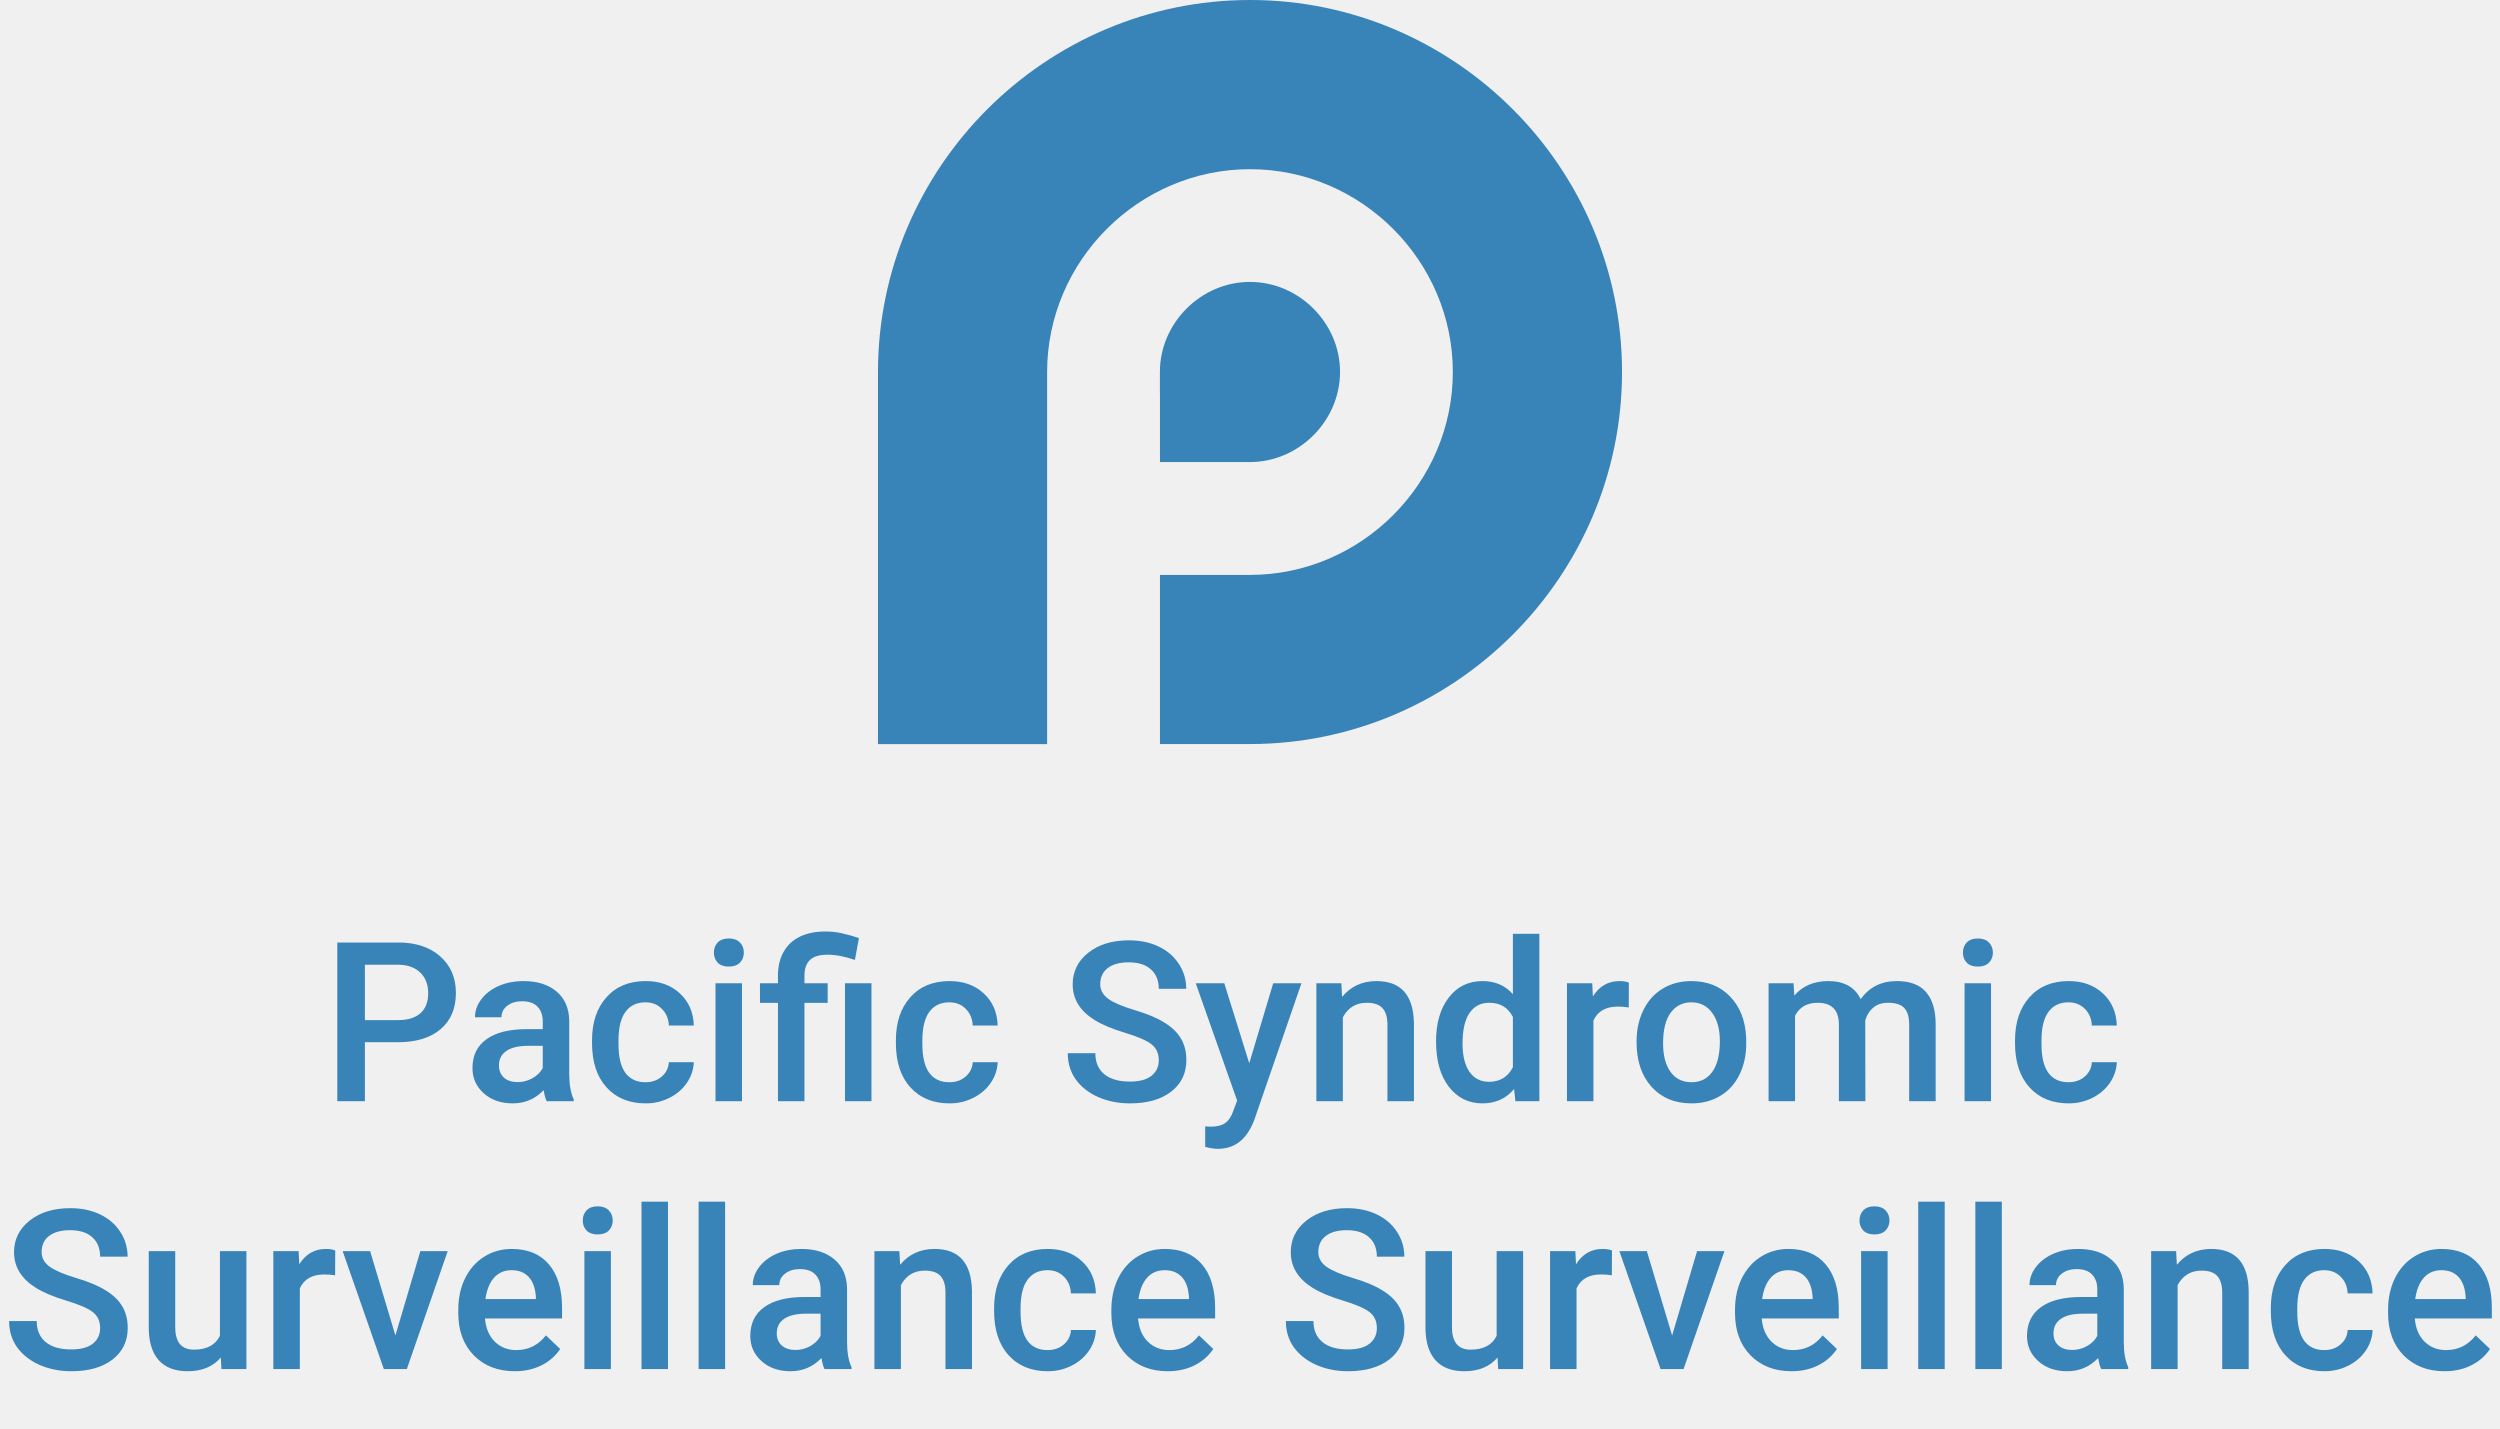
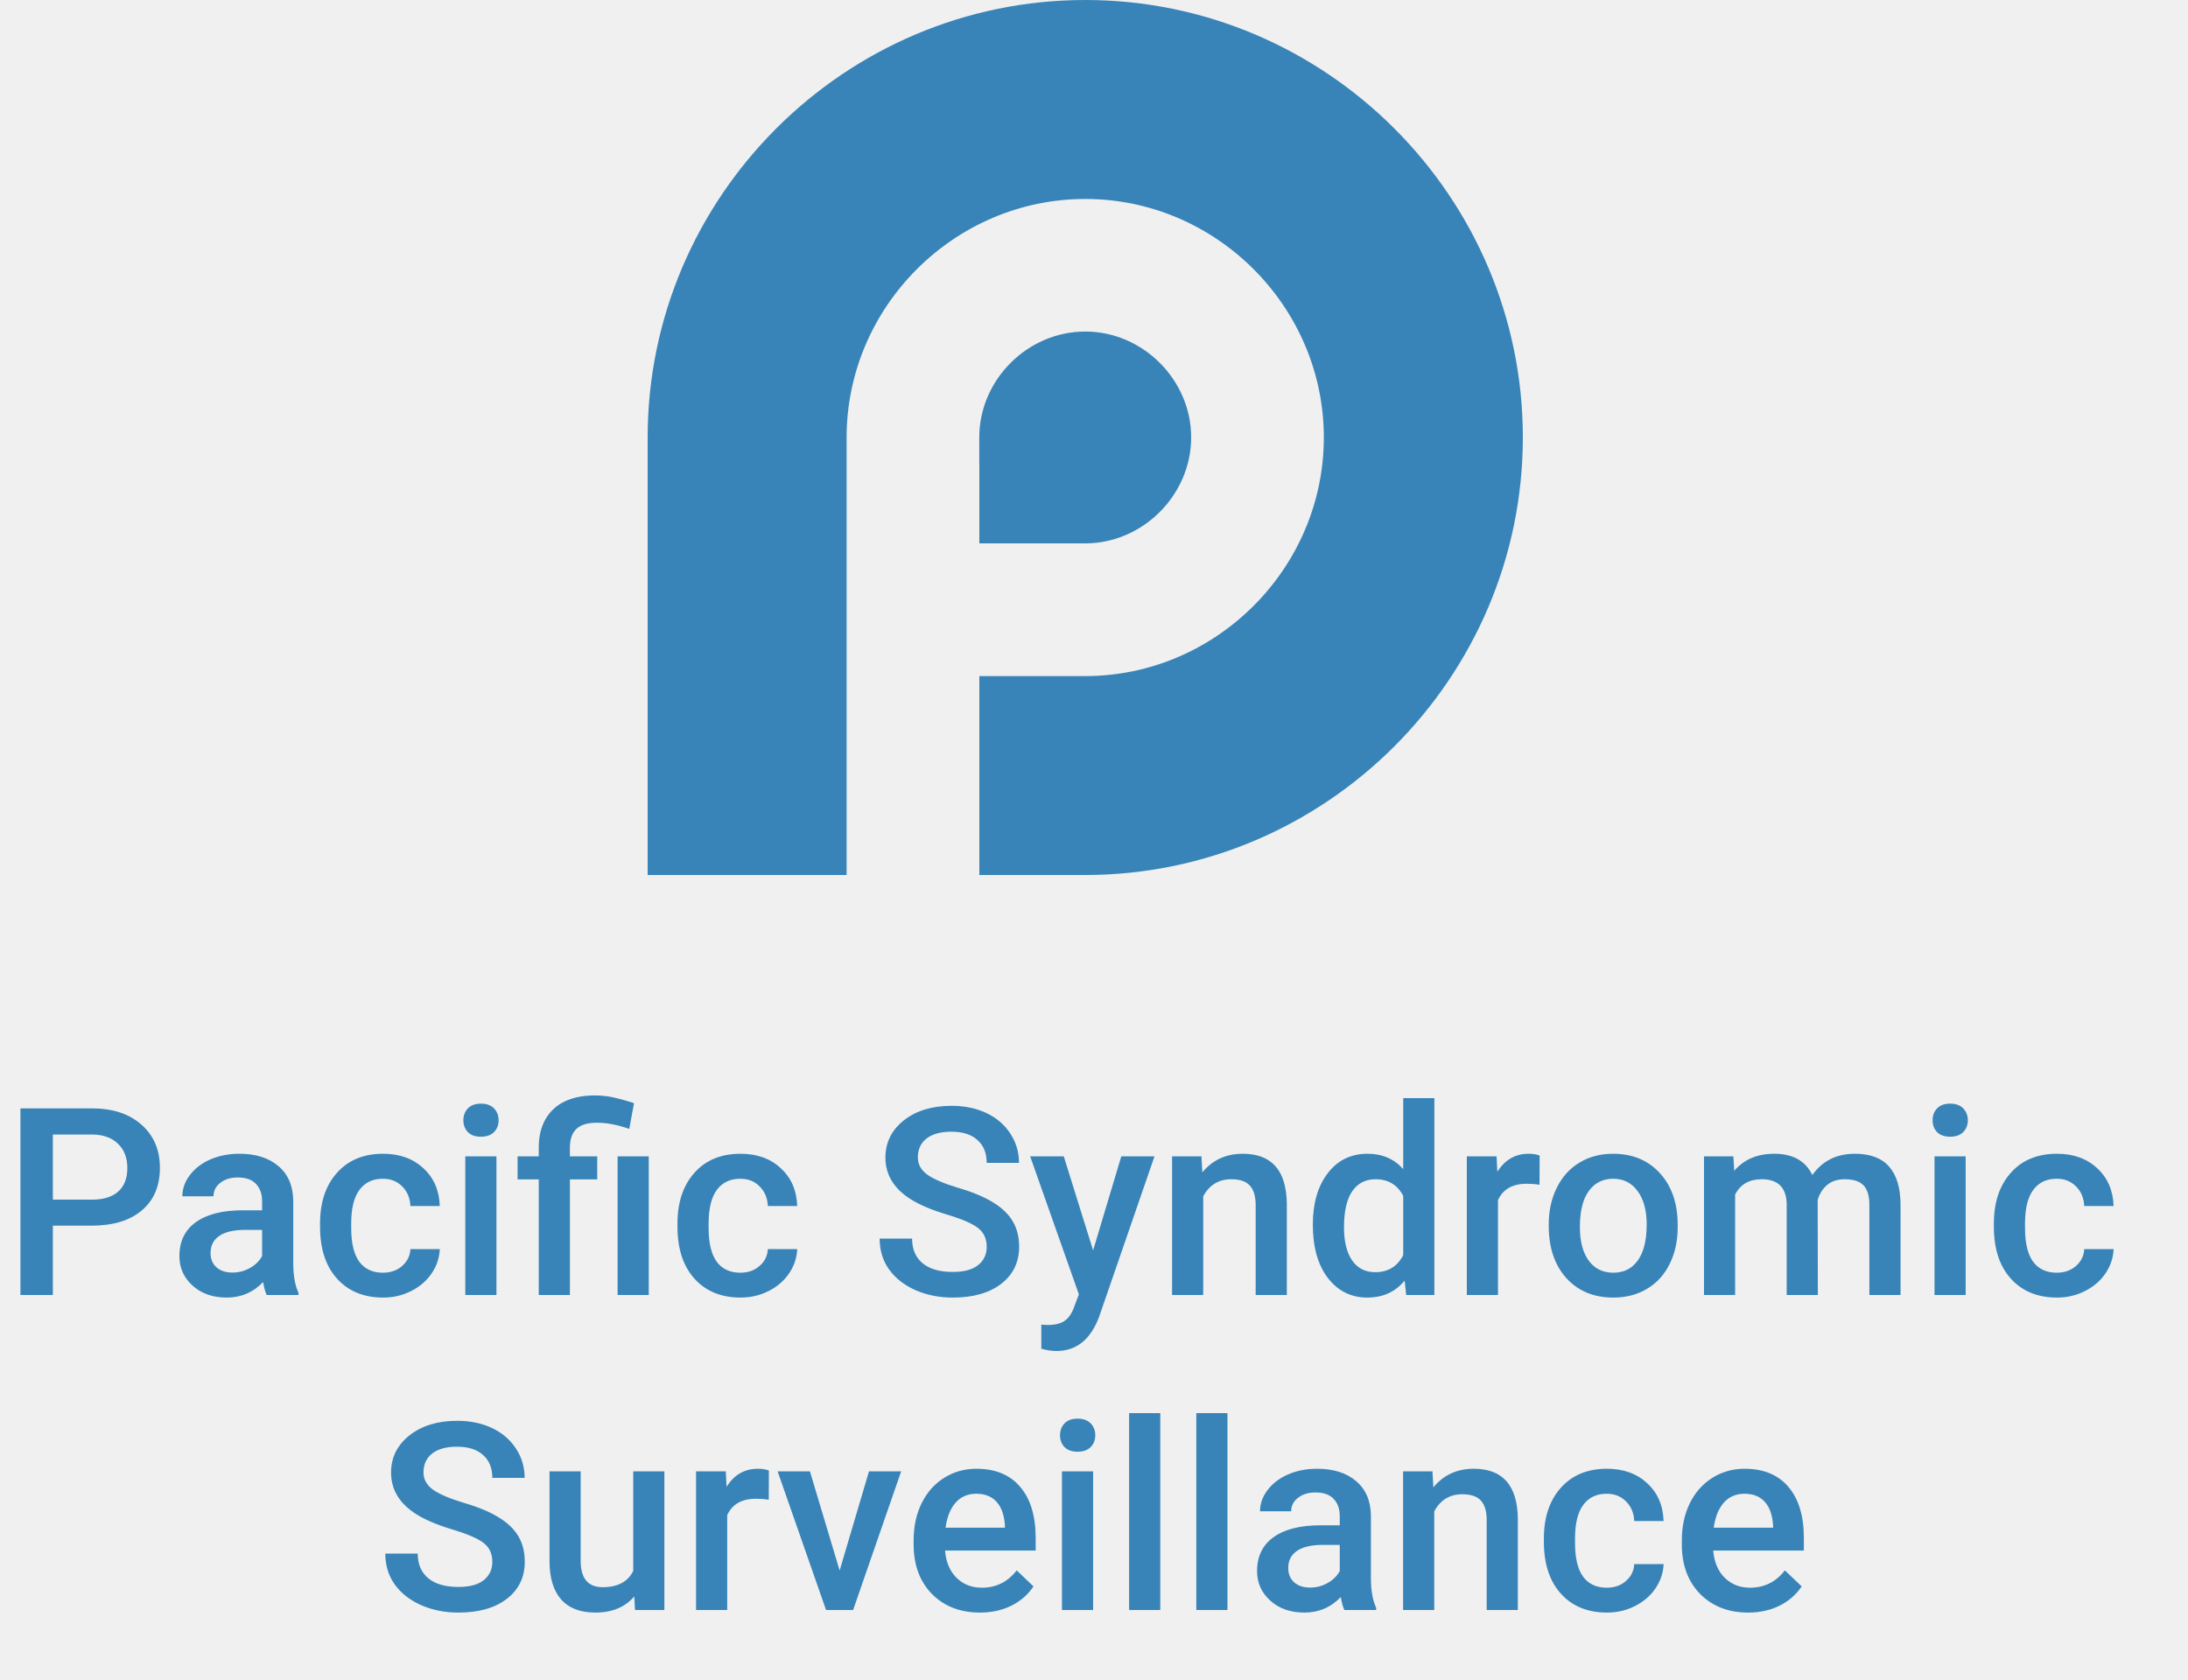
- <svg xmlns="http://www.w3.org/2000/svg" width="168" height="96" viewBox="0 0 168 96" fill="none">
-   <path d="M24.52 70.038V74H22.667V63.336H26.747C27.938 63.336 28.883 63.646 29.581 64.266C30.284 64.886 30.636 65.707 30.636 66.727C30.636 67.772 30.291 68.585 29.603 69.166C28.919 69.747 27.96 70.038 26.725 70.038H24.52ZM24.52 68.551H26.747C27.406 68.551 27.909 68.397 28.255 68.089C28.602 67.777 28.775 67.328 28.775 66.742C28.775 66.165 28.6 65.707 28.248 65.365C27.896 65.018 27.413 64.84 26.798 64.83H24.52V68.551ZM36.737 74C36.659 73.849 36.59 73.602 36.532 73.26C35.965 73.851 35.272 74.147 34.452 74.147C33.656 74.147 33.006 73.919 32.503 73.465C32.001 73.011 31.749 72.45 31.749 71.781C31.749 70.936 32.062 70.289 32.687 69.84C33.316 69.386 34.215 69.159 35.382 69.159H36.473V68.639C36.473 68.228 36.358 67.901 36.129 67.657C35.899 67.408 35.55 67.284 35.081 67.284C34.676 67.284 34.344 67.386 34.085 67.591C33.827 67.791 33.697 68.048 33.697 68.36H31.918C31.918 67.926 32.062 67.52 32.35 67.144C32.638 66.764 33.028 66.466 33.522 66.251C34.02 66.036 34.574 65.929 35.184 65.929C36.112 65.929 36.852 66.163 37.403 66.632C37.955 67.096 38.238 67.75 38.253 68.595V72.169C38.253 72.882 38.353 73.451 38.553 73.876V74H36.737ZM34.781 72.718C35.133 72.718 35.462 72.633 35.77 72.462C36.083 72.291 36.317 72.061 36.473 71.773V70.279H35.514C34.855 70.279 34.359 70.394 34.027 70.624C33.695 70.853 33.529 71.178 33.529 71.598C33.529 71.939 33.641 72.213 33.866 72.418C34.095 72.618 34.4 72.718 34.781 72.718ZM43.373 72.726C43.817 72.726 44.185 72.596 44.478 72.337C44.772 72.079 44.928 71.759 44.947 71.378H46.624C46.605 71.871 46.451 72.332 46.163 72.762C45.875 73.187 45.484 73.524 44.991 73.773C44.498 74.022 43.966 74.147 43.395 74.147C42.286 74.147 41.407 73.788 40.758 73.07C40.108 72.352 39.784 71.361 39.784 70.096V69.913C39.784 68.707 40.106 67.743 40.751 67.02C41.395 66.293 42.274 65.929 43.387 65.929C44.33 65.929 45.096 66.205 45.687 66.756C46.283 67.303 46.595 68.023 46.624 68.917H44.947C44.928 68.463 44.772 68.089 44.478 67.796C44.19 67.503 43.822 67.357 43.373 67.357C42.796 67.357 42.352 67.567 42.04 67.987C41.727 68.402 41.568 69.034 41.563 69.884V70.169C41.563 71.029 41.717 71.671 42.025 72.096C42.337 72.516 42.787 72.726 43.373 72.726ZM49.862 74H48.082V66.075H49.862V74ZM47.972 64.017C47.972 63.744 48.058 63.517 48.228 63.336C48.404 63.155 48.653 63.065 48.976 63.065C49.298 63.065 49.547 63.155 49.723 63.336C49.898 63.517 49.986 63.744 49.986 64.017C49.986 64.286 49.898 64.51 49.723 64.691C49.547 64.867 49.298 64.955 48.976 64.955C48.653 64.955 48.404 64.867 48.228 64.691C48.058 64.51 47.972 64.286 47.972 64.017ZM52.279 74V67.394H51.07V66.075H52.279V65.533C52.284 64.913 52.416 64.381 52.674 63.937C52.933 63.492 53.299 63.158 53.773 62.933C54.247 62.709 54.815 62.596 55.48 62.596C55.87 62.596 56.244 62.638 56.6 62.721C56.961 62.804 57.335 62.909 57.721 63.036L57.45 64.508C56.776 64.273 56.161 64.156 55.604 64.156C55.062 64.156 54.669 64.276 54.425 64.515C54.181 64.749 54.059 65.103 54.059 65.577V66.075H55.619V67.394H54.059V74H52.279ZM58.563 74H56.783V66.075H58.563V74ZM63.792 72.726C64.237 72.726 64.606 72.596 64.898 72.337C65.191 72.079 65.348 71.759 65.367 71.378H67.044C67.025 71.871 66.871 72.332 66.583 72.762C66.295 73.187 65.904 73.524 65.411 73.773C64.918 74.022 64.386 74.147 63.815 74.147C62.706 74.147 61.827 73.788 61.178 73.07C60.528 72.352 60.204 71.361 60.204 70.096V69.913C60.204 68.707 60.526 67.743 61.17 67.02C61.815 66.293 62.694 65.929 63.807 65.929C64.749 65.929 65.516 66.205 66.107 66.756C66.703 67.303 67.015 68.023 67.044 68.917H65.367C65.348 68.463 65.191 68.089 64.898 67.796C64.61 67.503 64.242 67.357 63.792 67.357C63.216 67.357 62.772 67.567 62.459 67.987C62.147 68.402 61.988 69.034 61.983 69.884V70.169C61.983 71.029 62.137 71.671 62.445 72.096C62.757 72.516 63.206 72.726 63.792 72.726ZM77.87 71.253C77.87 70.785 77.704 70.423 77.372 70.169C77.044 69.915 76.451 69.659 75.592 69.4C74.732 69.142 74.049 68.853 73.541 68.536C72.569 67.926 72.084 67.13 72.084 66.148C72.084 65.289 72.433 64.581 73.131 64.024C73.834 63.468 74.745 63.19 75.863 63.19C76.605 63.19 77.267 63.326 77.848 63.6C78.429 63.873 78.885 64.264 79.217 64.772C79.549 65.274 79.715 65.834 79.715 66.449H77.87C77.87 65.892 77.694 65.457 77.342 65.145C76.996 64.828 76.498 64.669 75.848 64.669C75.243 64.669 74.772 64.798 74.435 65.057C74.103 65.316 73.936 65.677 73.936 66.141C73.936 66.532 74.117 66.859 74.478 67.123C74.84 67.381 75.436 67.635 76.266 67.884C77.096 68.128 77.762 68.409 78.265 68.727C78.768 69.039 79.137 69.4 79.371 69.811C79.606 70.216 79.723 70.692 79.723 71.239C79.723 72.127 79.381 72.835 78.697 73.363C78.019 73.885 77.096 74.147 75.929 74.147C75.157 74.147 74.447 74.005 73.797 73.722C73.153 73.434 72.65 73.038 72.289 72.535C71.932 72.032 71.754 71.446 71.754 70.777H73.607C73.607 71.383 73.807 71.852 74.207 72.184C74.608 72.516 75.182 72.682 75.929 72.682C76.573 72.682 77.057 72.552 77.379 72.293C77.706 72.03 77.87 71.683 77.87 71.253ZM83.949 71.451L85.56 66.075H87.457L84.308 75.201C83.824 76.534 83.004 77.201 81.847 77.201C81.588 77.201 81.302 77.157 80.99 77.069V75.692L81.327 75.714C81.776 75.714 82.113 75.631 82.337 75.465C82.567 75.304 82.748 75.03 82.879 74.644L83.136 73.963L80.353 66.075H82.272L83.949 71.451ZM90.138 66.075L90.189 66.991C90.775 66.283 91.544 65.929 92.496 65.929C94.147 65.929 94.986 66.874 95.016 68.763V74H93.236V68.866C93.236 68.363 93.126 67.992 92.906 67.752C92.691 67.508 92.337 67.386 91.844 67.386C91.126 67.386 90.592 67.711 90.24 68.36V74H88.46V66.075H90.138ZM96.502 69.979C96.502 68.758 96.786 67.779 97.352 67.042C97.918 66.3 98.678 65.929 99.63 65.929C100.47 65.929 101.148 66.222 101.666 66.808V62.75H103.446V74H101.834L101.747 73.18C101.214 73.824 100.504 74.147 99.615 74.147C98.688 74.147 97.936 73.773 97.359 73.026C96.788 72.279 96.502 71.263 96.502 69.979ZM98.282 70.133C98.282 70.939 98.436 71.568 98.744 72.022C99.056 72.472 99.498 72.696 100.069 72.696C100.797 72.696 101.329 72.372 101.666 71.722V68.338C101.339 67.704 100.812 67.386 100.084 67.386C99.508 67.386 99.064 67.616 98.751 68.075C98.439 68.529 98.282 69.215 98.282 70.133ZM109.452 67.701C109.217 67.662 108.976 67.643 108.727 67.643C107.911 67.643 107.362 67.955 107.079 68.58V74H105.299V66.075H106.998L107.042 66.961C107.472 66.273 108.067 65.929 108.829 65.929C109.083 65.929 109.293 65.963 109.459 66.031L109.452 67.701ZM109.979 69.964C109.979 69.188 110.133 68.49 110.44 67.87C110.748 67.245 111.18 66.766 111.737 66.434C112.293 66.097 112.933 65.929 113.656 65.929C114.725 65.929 115.592 66.273 116.256 66.961C116.925 67.65 117.286 68.563 117.34 69.701L117.347 70.118C117.347 70.899 117.196 71.598 116.893 72.213C116.595 72.828 116.166 73.304 115.604 73.641C115.047 73.978 114.403 74.147 113.67 74.147C112.552 74.147 111.656 73.775 110.982 73.033C110.313 72.286 109.979 71.293 109.979 70.052V69.964ZM111.759 70.118C111.759 70.934 111.927 71.573 112.264 72.037C112.601 72.496 113.07 72.726 113.67 72.726C114.271 72.726 114.737 72.491 115.069 72.022C115.406 71.554 115.575 70.868 115.575 69.964C115.575 69.164 115.401 68.529 115.055 68.06C114.713 67.591 114.247 67.357 113.656 67.357C113.075 67.357 112.613 67.589 112.271 68.053C111.93 68.512 111.759 69.2 111.759 70.118ZM120.526 66.075L120.577 66.903C121.134 66.253 121.896 65.929 122.862 65.929C123.922 65.929 124.647 66.334 125.038 67.144C125.614 66.334 126.424 65.929 127.469 65.929C128.343 65.929 128.993 66.17 129.417 66.654C129.847 67.137 130.067 67.85 130.077 68.793V74H128.297V68.844C128.297 68.341 128.187 67.972 127.967 67.738C127.748 67.503 127.384 67.386 126.876 67.386C126.471 67.386 126.139 67.496 125.88 67.716C125.626 67.931 125.448 68.214 125.345 68.565L125.353 74H123.573V68.785C123.548 67.853 123.072 67.386 122.145 67.386C121.432 67.386 120.926 67.677 120.628 68.258V74H118.849V66.075H120.526ZM133.797 74H132.018V66.075H133.797V74ZM131.908 64.017C131.908 63.744 131.993 63.517 132.164 63.336C132.34 63.155 132.589 63.065 132.911 63.065C133.233 63.065 133.482 63.155 133.658 63.336C133.834 63.517 133.922 63.744 133.922 64.017C133.922 64.286 133.834 64.51 133.658 64.691C133.482 64.867 133.233 64.955 132.911 64.955C132.589 64.955 132.34 64.867 132.164 64.691C131.993 64.51 131.908 64.286 131.908 64.017ZM138.998 72.726C139.442 72.726 139.811 72.596 140.104 72.337C140.396 72.079 140.553 71.759 140.572 71.378H142.25C142.23 71.871 142.076 72.332 141.788 72.762C141.5 73.187 141.109 73.524 140.616 73.773C140.123 74.022 139.591 74.147 139.02 74.147C137.911 74.147 137.032 73.788 136.383 73.07C135.733 72.352 135.409 71.361 135.409 70.096V69.913C135.409 68.707 135.731 67.743 136.375 67.02C137.02 66.293 137.899 65.929 139.012 65.929C139.955 65.929 140.721 66.205 141.312 66.756C141.908 67.303 142.22 68.023 142.25 68.917H140.572C140.553 68.463 140.396 68.089 140.104 67.796C139.815 67.503 139.447 67.357 138.998 67.357C138.421 67.357 137.977 67.567 137.665 67.987C137.352 68.402 137.193 69.034 137.188 69.884V70.169C137.188 71.029 137.342 71.671 137.65 72.096C137.962 72.516 138.412 72.726 138.998 72.726ZM6.729 89.253C6.729 88.785 6.563 88.423 6.231 88.169C5.904 87.915 5.311 87.659 4.452 87.4C3.592 87.142 2.909 86.853 2.401 86.536C1.429 85.926 0.943 85.13 0.943 84.148C0.943 83.289 1.292 82.581 1.991 82.024C2.694 81.468 3.604 81.189 4.723 81.189C5.465 81.189 6.126 81.326 6.708 81.6C7.289 81.873 7.745 82.264 8.077 82.772C8.409 83.274 8.575 83.834 8.575 84.449H6.729C6.729 83.892 6.554 83.457 6.202 83.145C5.855 82.828 5.357 82.669 4.708 82.669C4.103 82.669 3.631 82.798 3.294 83.057C2.962 83.316 2.796 83.677 2.796 84.141C2.796 84.532 2.977 84.859 3.338 85.123C3.7 85.381 4.295 85.635 5.125 85.884C5.956 86.128 6.622 86.409 7.125 86.727C7.628 87.039 7.997 87.4 8.231 87.811C8.465 88.216 8.583 88.692 8.583 89.239C8.583 90.127 8.241 90.835 7.557 91.363C6.878 91.885 5.956 92.147 4.789 92.147C4.017 92.147 3.307 92.005 2.657 91.722C2.013 91.434 1.51 91.038 1.148 90.535C0.792 90.032 0.614 89.446 0.614 88.777H2.467C2.467 89.383 2.667 89.852 3.067 90.184C3.468 90.516 4.042 90.682 4.789 90.682C5.433 90.682 5.917 90.552 6.239 90.293C6.566 90.03 6.729 89.683 6.729 89.253ZM14.837 91.224C14.315 91.839 13.573 92.147 12.611 92.147C11.752 92.147 11.1 91.895 10.655 91.392C10.216 90.889 9.996 90.162 9.996 89.21V84.075H11.776V89.188C11.776 90.193 12.193 90.696 13.028 90.696C13.893 90.696 14.476 90.386 14.779 89.766V84.075H16.559V92H14.881L14.837 91.224ZM22.52 85.701C22.286 85.662 22.044 85.643 21.795 85.643C20.98 85.643 20.431 85.955 20.148 86.58V92H18.368V84.075H20.067L20.111 84.961C20.541 84.273 21.136 83.929 21.898 83.929C22.152 83.929 22.362 83.963 22.528 84.031L22.52 85.701ZM26.571 89.744L28.248 84.075H30.086L27.34 92H25.794L23.026 84.075H24.872L26.571 89.744ZM34.591 92.147C33.463 92.147 32.547 91.793 31.844 91.085C31.146 90.372 30.797 89.424 30.797 88.243V88.023C30.797 87.232 30.948 86.526 31.251 85.906C31.559 85.281 31.988 84.795 32.54 84.449C33.092 84.102 33.707 83.929 34.386 83.929C35.465 83.929 36.297 84.273 36.883 84.961C37.474 85.65 37.77 86.624 37.77 87.884V88.602H32.591C32.645 89.256 32.862 89.773 33.243 90.154C33.629 90.535 34.112 90.726 34.693 90.726C35.509 90.726 36.173 90.396 36.685 89.737L37.645 90.652C37.328 91.126 36.903 91.495 36.371 91.758C35.843 92.017 35.25 92.147 34.591 92.147ZM34.378 85.357C33.89 85.357 33.495 85.528 33.192 85.87C32.894 86.211 32.704 86.688 32.621 87.298H36.012V87.166C35.973 86.57 35.814 86.121 35.536 85.818C35.257 85.511 34.872 85.357 34.378 85.357ZM41.051 92H39.271V84.075H41.051V92ZM39.161 82.017C39.161 81.744 39.247 81.517 39.417 81.336C39.593 81.155 39.842 81.065 40.165 81.065C40.487 81.065 40.736 81.155 40.912 81.336C41.087 81.517 41.175 81.744 41.175 82.017C41.175 82.286 41.087 82.51 40.912 82.691C40.736 82.867 40.487 82.955 40.165 82.955C39.842 82.955 39.593 82.867 39.417 82.691C39.247 82.51 39.161 82.286 39.161 82.017ZM44.889 92H43.109V80.75H44.889V92ZM48.727 92H46.947V80.75H48.727V92ZM55.406 92C55.328 91.849 55.26 91.602 55.201 91.26C54.635 91.851 53.941 92.147 53.121 92.147C52.325 92.147 51.676 91.919 51.173 91.465C50.67 91.011 50.419 90.45 50.419 89.781C50.419 88.936 50.731 88.289 51.356 87.84C51.986 87.386 52.884 87.159 54.051 87.159H55.143V86.639C55.143 86.228 55.028 85.901 54.798 85.657C54.569 85.408 54.22 85.284 53.751 85.284C53.346 85.284 53.014 85.386 52.755 85.591C52.496 85.791 52.367 86.048 52.367 86.36H50.587C50.587 85.926 50.731 85.52 51.019 85.144C51.307 84.764 51.698 84.466 52.191 84.251C52.689 84.036 53.243 83.929 53.853 83.929C54.781 83.929 55.521 84.163 56.073 84.632C56.624 85.096 56.908 85.75 56.922 86.595V90.169C56.922 90.882 57.023 91.451 57.223 91.876V92H55.406ZM53.451 90.718C53.802 90.718 54.132 90.633 54.44 90.462C54.752 90.291 54.986 90.061 55.143 89.773V88.279H54.183C53.524 88.279 53.028 88.394 52.696 88.624C52.364 88.853 52.198 89.178 52.198 89.598C52.198 89.939 52.31 90.213 52.535 90.418C52.765 90.618 53.07 90.718 53.451 90.718ZM60.438 84.075L60.489 84.991C61.075 84.283 61.844 83.929 62.796 83.929C64.447 83.929 65.287 84.874 65.316 86.763V92H63.536V86.866C63.536 86.363 63.426 85.992 63.206 85.752C62.992 85.508 62.638 85.386 62.145 85.386C61.427 85.386 60.892 85.711 60.541 86.36V92H58.761V84.075H60.438ZM70.392 90.726C70.836 90.726 71.205 90.596 71.498 90.337C71.79 90.079 71.947 89.759 71.966 89.378H73.644C73.624 89.871 73.47 90.332 73.182 90.762C72.894 91.187 72.503 91.524 72.01 91.773C71.517 92.022 70.985 92.147 70.414 92.147C69.305 92.147 68.426 91.788 67.777 91.07C67.127 90.352 66.803 89.361 66.803 88.096V87.913C66.803 86.707 67.125 85.743 67.769 85.02C68.414 84.293 69.293 83.929 70.406 83.929C71.349 83.929 72.115 84.205 72.706 84.756C73.302 85.303 73.614 86.023 73.644 86.917H71.966C71.947 86.463 71.79 86.089 71.498 85.796C71.21 85.503 70.841 85.357 70.392 85.357C69.815 85.357 69.371 85.567 69.059 85.987C68.746 86.402 68.587 87.034 68.582 87.884V88.169C68.582 89.029 68.736 89.671 69.044 90.096C69.356 90.516 69.806 90.726 70.392 90.726ZM78.478 92.147C77.35 92.147 76.434 91.793 75.731 91.085C75.033 90.372 74.684 89.424 74.684 88.243V88.023C74.684 87.232 74.835 86.526 75.138 85.906C75.445 85.281 75.875 84.795 76.427 84.449C76.978 84.102 77.594 83.929 78.272 83.929C79.352 83.929 80.184 84.273 80.77 84.961C81.361 85.65 81.656 86.624 81.656 87.884V88.602H76.478C76.532 89.256 76.749 89.773 77.13 90.154C77.516 90.535 77.999 90.726 78.58 90.726C79.395 90.726 80.06 90.396 80.572 89.737L81.532 90.652C81.214 91.126 80.79 91.495 80.257 91.758C79.73 92.017 79.137 92.147 78.478 92.147ZM78.265 85.357C77.777 85.357 77.381 85.528 77.079 85.87C76.781 86.211 76.59 86.688 76.507 87.298H79.898V87.166C79.859 86.57 79.701 86.121 79.422 85.818C79.144 85.511 78.758 85.357 78.265 85.357ZM92.525 89.253C92.525 88.785 92.359 88.423 92.027 88.169C91.7 87.915 91.107 87.659 90.248 87.4C89.388 87.142 88.705 86.853 88.197 86.536C87.225 85.926 86.739 85.13 86.739 84.148C86.739 83.289 87.088 82.581 87.787 82.024C88.49 81.468 89.4 81.189 90.519 81.189C91.261 81.189 91.922 81.326 92.503 81.6C93.085 81.873 93.541 82.264 93.873 82.772C94.205 83.274 94.371 83.834 94.371 84.449H92.525C92.525 83.892 92.35 83.457 91.998 83.145C91.651 82.828 91.153 82.669 90.504 82.669C89.898 82.669 89.427 82.798 89.09 83.057C88.758 83.316 88.592 83.677 88.592 84.141C88.592 84.532 88.773 84.859 89.134 85.123C89.496 85.381 90.091 85.635 90.921 85.884C91.751 86.128 92.418 86.409 92.921 86.727C93.424 87.039 93.793 87.4 94.027 87.811C94.261 88.216 94.378 88.692 94.378 89.239C94.378 90.127 94.037 90.835 93.353 91.363C92.674 91.885 91.751 92.147 90.585 92.147C89.813 92.147 89.103 92.005 88.453 91.722C87.809 91.434 87.306 91.038 86.944 90.535C86.588 90.032 86.41 89.446 86.41 88.777H88.263C88.263 89.383 88.463 89.852 88.863 90.184C89.264 90.516 89.837 90.682 90.585 90.682C91.229 90.682 91.712 90.552 92.035 90.293C92.362 90.03 92.525 89.683 92.525 89.253ZM100.633 91.224C100.111 91.839 99.369 92.147 98.407 92.147C97.547 92.147 96.895 91.895 96.451 91.392C96.012 90.889 95.792 90.162 95.792 89.21V84.075H97.572V89.188C97.572 90.193 97.989 90.696 98.824 90.696C99.689 90.696 100.272 90.386 100.575 89.766V84.075H102.354V92H100.677L100.633 91.224ZM108.316 85.701C108.082 85.662 107.84 85.643 107.591 85.643C106.776 85.643 106.227 85.955 105.943 86.58V92H104.164V84.075H105.863L105.907 84.961C106.336 84.273 106.932 83.929 107.694 83.929C107.948 83.929 108.158 83.963 108.324 84.031L108.316 85.701ZM112.367 89.744L114.044 84.075H115.882L113.136 92H111.59L108.822 84.075H110.667L112.367 89.744ZM120.387 92.147C119.259 92.147 118.343 91.793 117.64 91.085C116.942 90.372 116.593 89.424 116.593 88.243V88.023C116.593 87.232 116.744 86.526 117.047 85.906C117.354 85.281 117.784 84.795 118.336 84.449C118.888 84.102 119.503 83.929 120.182 83.929C121.261 83.929 122.093 84.273 122.679 84.961C123.27 85.65 123.565 86.624 123.565 87.884V88.602H118.387C118.441 89.256 118.658 89.773 119.039 90.154C119.425 90.535 119.908 90.726 120.489 90.726C121.305 90.726 121.969 90.396 122.481 89.737L123.441 90.652C123.124 91.126 122.699 91.495 122.167 91.758C121.639 92.017 121.046 92.147 120.387 92.147ZM120.174 85.357C119.686 85.357 119.291 85.528 118.988 85.87C118.69 86.211 118.5 86.688 118.417 87.298H121.808V87.166C121.769 86.57 121.61 86.121 121.332 85.818C121.053 85.511 120.667 85.357 120.174 85.357ZM126.847 92H125.067V84.075H126.847V92ZM124.957 82.017C124.957 81.744 125.042 81.517 125.213 81.336C125.389 81.155 125.638 81.065 125.96 81.065C126.283 81.065 126.532 81.155 126.708 81.336C126.883 81.517 126.971 81.744 126.971 82.017C126.971 82.286 126.883 82.51 126.708 82.691C126.532 82.867 126.283 82.955 125.96 82.955C125.638 82.955 125.389 82.867 125.213 82.691C125.042 82.51 124.957 82.286 124.957 82.017ZM130.685 92H128.905V80.75H130.685V92ZM134.522 92H132.743V80.75H134.522V92ZM141.202 92C141.124 91.849 141.056 91.602 140.997 91.26C140.431 91.851 139.737 92.147 138.917 92.147C138.121 92.147 137.472 91.919 136.969 91.465C136.466 91.011 136.214 90.45 136.214 89.781C136.214 88.936 136.527 88.289 137.152 87.84C137.782 87.386 138.68 87.159 139.847 87.159H140.938V86.639C140.938 86.228 140.824 85.901 140.594 85.657C140.365 85.408 140.016 85.284 139.547 85.284C139.142 85.284 138.81 85.386 138.551 85.591C138.292 85.791 138.163 86.048 138.163 86.36H136.383C136.383 85.926 136.527 85.52 136.815 85.144C137.103 84.764 137.494 84.466 137.987 84.251C138.485 84.036 139.039 83.929 139.649 83.929C140.577 83.929 141.317 84.163 141.869 84.632C142.42 85.096 142.704 85.75 142.718 86.595V90.169C142.718 90.882 142.818 91.451 143.019 91.876V92H141.202ZM139.247 90.718C139.598 90.718 139.928 90.633 140.235 90.462C140.548 90.291 140.782 90.061 140.938 89.773V88.279H139.979C139.32 88.279 138.824 88.394 138.492 88.624C138.16 88.853 137.994 89.178 137.994 89.598C137.994 89.939 138.106 90.213 138.331 90.418C138.561 90.618 138.866 90.718 139.247 90.718ZM146.234 84.075L146.285 84.991C146.871 84.283 147.64 83.929 148.592 83.929C150.243 83.929 151.083 84.874 151.112 86.763V92H149.332V86.866C149.332 86.363 149.222 85.992 149.002 85.752C148.788 85.508 148.434 85.386 147.94 85.386C147.223 85.386 146.688 85.711 146.336 86.36V92H144.557V84.075H146.234ZM156.188 90.726C156.632 90.726 157 90.596 157.293 90.337C157.586 90.079 157.743 89.759 157.762 89.378H159.439C159.42 89.871 159.266 90.332 158.978 90.762C158.69 91.187 158.299 91.524 157.806 91.773C157.313 92.022 156.781 92.147 156.209 92.147C155.101 92.147 154.222 91.788 153.573 91.07C152.923 90.352 152.599 89.361 152.599 88.096V87.913C152.599 86.707 152.921 85.743 153.565 85.02C154.21 84.293 155.089 83.929 156.202 83.929C157.145 83.929 157.911 84.205 158.502 84.756C159.098 85.303 159.41 86.023 159.439 86.917H157.762C157.743 86.463 157.586 86.089 157.293 85.796C157.005 85.503 156.637 85.357 156.188 85.357C155.611 85.357 155.167 85.567 154.854 85.987C154.542 86.402 154.383 87.034 154.378 87.884V88.169C154.378 89.029 154.532 89.671 154.84 90.096C155.152 90.516 155.602 90.726 156.188 90.726ZM164.273 92.147C163.146 92.147 162.23 91.793 161.527 91.085C160.829 90.372 160.479 89.424 160.479 88.243V88.023C160.479 87.232 160.631 86.526 160.934 85.906C161.241 85.281 161.671 84.795 162.223 84.449C162.774 84.102 163.39 83.929 164.068 83.929C165.147 83.929 165.98 84.273 166.566 84.961C167.157 85.65 167.452 86.624 167.452 87.884V88.602H162.274C162.328 89.256 162.545 89.773 162.926 90.154C163.312 90.535 163.795 90.726 164.376 90.726C165.191 90.726 165.855 90.396 166.368 89.737L167.328 90.652C167.01 91.126 166.585 91.495 166.053 91.758C165.526 92.017 164.933 92.147 164.273 92.147ZM164.061 85.357C163.573 85.357 163.177 85.528 162.875 85.87C162.577 86.211 162.386 86.688 162.303 87.298H165.694V87.166C165.655 86.57 165.497 86.121 165.218 85.818C164.94 85.511 164.554 85.357 164.061 85.357Z" fill="#3884B8" />
+ <svg xmlns="http://www.w3.org/2000/svg" width="125" height="96" viewBox="0 0 125 96" fill="none">
+   <path d="M3.02 70.038V74H1.167V63.336H5.247C6.438 63.336 7.383 63.646 8.081 64.266C8.784 64.886 9.136 65.707 9.136 66.727C9.136 67.772 8.791 68.585 8.103 69.166C7.419 69.747 6.46 70.038 5.225 70.038H3.02ZM3.02 68.551H5.247C5.906 68.551 6.409 68.397 6.755 68.089C7.102 67.777 7.275 67.328 7.275 66.742C7.275 66.165 7.1 65.707 6.748 65.365C6.396 65.018 5.913 64.84 5.298 64.83H3.02V68.551ZM15.237 74C15.159 73.849 15.09 73.602 15.032 73.26C14.465 73.851 13.772 74.147 12.952 74.147C12.156 74.147 11.506 73.919 11.003 73.465C10.501 73.011 10.249 72.45 10.249 71.781C10.249 70.936 10.562 70.289 11.187 69.84C11.816 69.386 12.715 69.159 13.882 69.159H14.973V68.639C14.973 68.228 14.858 67.901 14.629 67.657C14.399 67.408 14.05 67.284 13.582 67.284C13.176 67.284 12.844 67.386 12.585 67.591C12.327 67.791 12.197 68.048 12.197 68.36H10.418C10.418 67.926 10.562 67.52 10.85 67.144C11.138 66.764 11.528 66.466 12.021 66.251C12.52 66.036 13.074 65.929 13.684 65.929C14.612 65.929 15.352 66.163 15.903 66.632C16.455 67.096 16.738 67.75 16.753 68.595V72.169C16.753 72.882 16.853 73.451 17.053 73.876V74H15.237ZM13.281 72.718C13.633 72.718 13.962 72.633 14.27 72.462C14.582 72.291 14.817 72.061 14.973 71.773V70.279H14.014C13.354 70.279 12.859 70.394 12.527 70.624C12.195 70.853 12.029 71.178 12.029 71.598C12.029 71.939 12.141 72.213 12.366 72.418C12.595 72.618 12.9 72.718 13.281 72.718ZM21.873 72.726C22.317 72.726 22.686 72.596 22.979 72.337C23.271 72.079 23.428 71.759 23.447 71.378H25.125C25.105 71.871 24.951 72.332 24.663 72.762C24.375 73.187 23.984 73.524 23.491 73.773C22.998 74.022 22.466 74.147 21.895 74.147C20.786 74.147 19.907 73.788 19.258 73.07C18.608 72.352 18.284 71.361 18.284 70.096V69.913C18.284 68.707 18.606 67.743 19.25 67.02C19.895 66.293 20.774 65.929 21.887 65.929C22.83 65.929 23.596 66.205 24.187 66.756C24.783 67.303 25.095 68.023 25.125 68.917H23.447C23.428 68.463 23.271 68.089 22.979 67.796C22.69 67.503 22.322 67.357 21.873 67.357C21.296 67.357 20.852 67.567 20.54 67.987C20.227 68.402 20.068 69.034 20.064 69.884V70.169C20.064 71.029 20.217 71.671 20.525 72.096C20.837 72.516 21.287 72.726 21.873 72.726ZM28.362 74H26.582V66.075H28.362V74ZM26.472 64.017C26.472 63.744 26.558 63.517 26.729 63.336C26.904 63.155 27.153 63.065 27.476 63.065C27.798 63.065 28.047 63.155 28.223 63.336C28.398 63.517 28.486 63.744 28.486 64.017C28.486 64.286 28.398 64.51 28.223 64.691C28.047 64.867 27.798 64.955 27.476 64.955C27.153 64.955 26.904 64.867 26.729 64.691C26.558 64.51 26.472 64.286 26.472 64.017ZM30.779 74V67.394H29.57V66.075H30.779V65.533C30.784 64.913 30.916 64.381 31.174 63.937C31.433 63.492 31.799 63.158 32.273 62.933C32.747 62.709 33.315 62.596 33.98 62.596C34.37 62.596 34.744 62.638 35.1 62.721C35.461 62.804 35.835 62.909 36.221 63.036L35.95 64.508C35.276 64.273 34.661 64.156 34.104 64.156C33.562 64.156 33.169 64.276 32.925 64.515C32.681 64.749 32.559 65.103 32.559 65.577V66.075H34.119V67.394H32.559V74H30.779ZM37.063 74H35.283V66.075H37.063V74ZM42.292 72.726C42.737 72.726 43.105 72.596 43.398 72.337C43.691 72.079 43.848 71.759 43.867 71.378H45.544C45.525 71.871 45.371 72.332 45.083 72.762C44.795 73.187 44.404 73.524 43.911 73.773C43.418 74.022 42.886 74.147 42.315 74.147C41.206 74.147 40.327 73.788 39.678 73.07C39.028 72.352 38.704 71.361 38.704 70.096V69.913C38.704 68.707 39.026 67.743 39.67 67.02C40.315 66.293 41.194 65.929 42.307 65.929C43.249 65.929 44.016 66.205 44.607 66.756C45.203 67.303 45.515 68.023 45.544 68.917H43.867C43.848 68.463 43.691 68.089 43.398 67.796C43.11 67.503 42.742 67.357 42.292 67.357C41.716 67.357 41.272 67.567 40.959 67.987C40.647 68.402 40.488 69.034 40.483 69.884V70.169C40.483 71.029 40.637 71.671 40.945 72.096C41.257 72.516 41.706 72.726 42.292 72.726ZM56.37 71.253C56.37 70.785 56.204 70.423 55.872 70.169C55.544 69.915 54.951 69.659 54.092 69.4C53.232 69.142 52.549 68.853 52.041 68.536C51.069 67.926 50.584 67.13 50.584 66.148C50.584 65.289 50.933 64.581 51.631 64.024C52.334 63.468 53.245 63.19 54.363 63.19C55.105 63.19 55.767 63.326 56.348 63.6C56.929 63.873 57.385 64.264 57.717 64.772C58.049 65.274 58.215 65.834 58.215 66.449H56.37C56.37 65.892 56.194 65.457 55.842 65.145C55.496 64.828 54.998 64.669 54.348 64.669C53.743 64.669 53.272 64.798 52.935 65.057C52.602 65.316 52.437 65.677 52.437 66.141C52.437 66.532 52.617 66.859 52.978 67.123C53.34 67.381 53.935 67.635 54.766 67.884C55.596 68.128 56.262 68.409 56.765 68.727C57.268 69.039 57.637 69.4 57.871 69.811C58.105 70.216 58.223 70.692 58.223 71.239C58.223 72.127 57.881 72.835 57.197 73.363C56.519 73.885 55.596 74.147 54.429 74.147C53.657 74.147 52.947 74.005 52.297 73.722C51.653 73.434 51.15 73.038 50.789 72.535C50.432 72.032 50.254 71.446 50.254 70.777H52.107C52.107 71.383 52.307 71.852 52.708 72.184C53.108 72.516 53.682 72.682 54.429 72.682C55.073 72.682 55.557 72.552 55.879 72.293C56.206 72.03 56.37 71.683 56.37 71.253ZM62.449 71.451L64.06 66.075H65.957L62.808 75.201C62.324 76.534 61.504 77.201 60.347 77.201C60.088 77.201 59.802 77.157 59.49 77.069V75.692L59.827 75.714C60.276 75.714 60.613 75.631 60.837 75.465C61.067 75.304 61.248 75.03 61.379 74.644L61.636 73.963L58.852 66.075H60.772L62.449 71.451ZM68.638 66.075L68.689 66.991C69.275 66.283 70.044 65.929 70.996 65.929C72.647 65.929 73.486 66.874 73.516 68.763V74H71.736V68.866C71.736 68.363 71.626 67.992 71.406 67.752C71.191 67.508 70.837 67.386 70.344 67.386C69.626 67.386 69.092 67.711 68.74 68.36V74H66.96V66.075H68.638ZM75.002 69.979C75.002 68.758 75.286 67.779 75.852 67.042C76.418 66.3 77.178 65.929 78.13 65.929C78.97 65.929 79.648 66.222 80.166 66.808V62.75H81.946V74H80.335L80.247 73.18C79.714 73.824 79.004 74.147 78.115 74.147C77.188 74.147 76.436 73.773 75.859 73.026C75.288 72.279 75.002 71.263 75.002 69.979ZM76.782 70.133C76.782 70.939 76.936 71.568 77.244 72.022C77.556 72.472 77.998 72.696 78.569 72.696C79.297 72.696 79.829 72.372 80.166 71.722V68.338C79.839 67.704 79.311 67.386 78.584 67.386C78.008 67.386 77.564 67.616 77.251 68.075C76.939 68.529 76.782 69.215 76.782 70.133ZM87.952 67.701C87.717 67.662 87.476 67.643 87.227 67.643C86.411 67.643 85.862 67.955 85.579 68.58V74H83.799V66.075H85.498L85.542 66.961C85.972 66.273 86.567 65.929 87.329 65.929C87.583 65.929 87.793 65.963 87.959 66.031L87.952 67.701ZM88.479 69.964C88.479 69.188 88.633 68.49 88.94 67.87C89.248 67.245 89.68 66.766 90.237 66.434C90.793 66.097 91.433 65.929 92.156 65.929C93.225 65.929 94.092 66.273 94.756 66.961C95.425 67.65 95.786 68.563 95.84 69.701L95.847 70.118C95.847 70.899 95.696 71.598 95.393 72.213C95.095 72.828 94.665 73.304 94.104 73.641C93.547 73.978 92.903 74.147 92.17 74.147C91.052 74.147 90.156 73.775 89.482 73.033C88.814 72.286 88.479 71.293 88.479 70.052V69.964ZM90.259 70.118C90.259 70.934 90.427 71.573 90.764 72.037C91.101 72.496 91.57 72.726 92.17 72.726C92.771 72.726 93.237 72.491 93.569 72.022C93.906 71.554 94.075 70.868 94.075 69.964C94.075 69.164 93.901 68.529 93.555 68.06C93.213 67.591 92.747 67.357 92.156 67.357C91.575 67.357 91.113 67.589 90.772 68.053C90.43 68.512 90.259 69.2 90.259 70.118ZM99.026 66.075L99.077 66.903C99.634 66.253 100.396 65.929 101.362 65.929C102.422 65.929 103.147 66.334 103.538 67.144C104.114 66.334 104.924 65.929 105.969 65.929C106.843 65.929 107.493 66.17 107.917 66.654C108.347 67.137 108.567 67.85 108.577 68.793V74H106.797V68.844C106.797 68.341 106.687 67.972 106.467 67.738C106.248 67.503 105.884 67.386 105.376 67.386C104.971 67.386 104.639 67.496 104.38 67.716C104.126 67.931 103.948 68.214 103.845 68.565L103.853 74H102.073V68.785C102.048 67.853 101.572 67.386 100.645 67.386C99.932 67.386 99.426 67.677 99.128 68.258V74H97.349V66.075H99.026ZM112.297 74H110.518V66.075H112.297V74ZM110.408 64.017C110.408 63.744 110.493 63.517 110.664 63.336C110.84 63.155 111.089 63.065 111.411 63.065C111.733 63.065 111.982 63.155 112.158 63.336C112.334 63.517 112.422 63.744 112.422 64.017C112.422 64.286 112.334 64.51 112.158 64.691C111.982 64.867 111.733 64.955 111.411 64.955C111.089 64.955 110.84 64.867 110.664 64.691C110.493 64.51 110.408 64.286 110.408 64.017ZM117.498 72.726C117.942 72.726 118.311 72.596 118.604 72.337C118.896 72.079 119.053 71.759 119.072 71.378H120.75C120.73 71.871 120.576 72.332 120.288 72.762C120 73.187 119.609 73.524 119.116 73.773C118.623 74.022 118.091 74.147 117.52 74.147C116.411 74.147 115.532 73.788 114.883 73.07C114.233 72.352 113.909 71.361 113.909 70.096V69.913C113.909 68.707 114.231 67.743 114.875 67.02C115.52 66.293 116.399 65.929 117.512 65.929C118.455 65.929 119.221 66.205 119.812 66.756C120.408 67.303 120.72 68.023 120.75 68.917H119.072C119.053 68.463 118.896 68.089 118.604 67.796C118.315 67.503 117.947 67.357 117.498 67.357C116.921 67.357 116.477 67.567 116.165 67.987C115.852 68.402 115.693 69.034 115.688 69.884V70.169C115.688 71.029 115.842 71.671 116.15 72.096C116.462 72.516 116.912 72.726 117.498 72.726ZM28.127 89.253C28.127 88.785 27.961 88.423 27.629 88.169C27.302 87.915 26.709 87.659 25.85 87.4C24.99 87.142 24.307 86.853 23.799 86.536C22.827 85.926 22.341 85.13 22.341 84.148C22.341 83.289 22.69 82.581 23.389 82.024C24.092 81.468 25.002 81.189 26.121 81.189C26.863 81.189 27.524 81.326 28.105 81.6C28.686 81.873 29.143 82.264 29.475 82.772C29.807 83.274 29.973 83.834 29.973 84.449H28.127C28.127 83.892 27.952 83.457 27.6 83.145C27.253 82.828 26.755 82.669 26.106 82.669C25.5 82.669 25.029 82.798 24.692 83.057C24.36 83.316 24.194 83.677 24.194 84.141C24.194 84.532 24.375 84.859 24.736 85.123C25.098 85.381 25.693 85.635 26.523 85.884C27.354 86.128 28.02 86.409 28.523 86.727C29.026 87.039 29.395 87.4 29.629 87.811C29.863 88.216 29.98 88.692 29.98 89.239C29.98 90.127 29.639 90.835 28.955 91.363C28.276 91.885 27.354 92.147 26.186 92.147C25.415 92.147 24.705 92.005 24.055 91.722C23.411 91.434 22.908 91.038 22.546 90.535C22.19 90.032 22.012 89.446 22.012 88.777H23.865C23.865 89.383 24.065 89.852 24.465 90.184C24.866 90.516 25.439 90.682 26.186 90.682C26.831 90.682 27.314 90.552 27.637 90.293C27.964 90.03 28.127 89.683 28.127 89.253ZM36.235 91.224C35.713 91.839 34.971 92.147 34.009 92.147C33.149 92.147 32.498 91.895 32.053 91.392C31.614 90.889 31.394 90.162 31.394 89.21V84.075H33.174V89.188C33.174 90.193 33.591 90.696 34.426 90.696C35.291 90.696 35.874 90.386 36.177 89.766V84.075H37.956V92H36.279L36.235 91.224ZM43.919 85.701C43.684 85.662 43.442 85.643 43.193 85.643C42.378 85.643 41.829 85.955 41.545 86.58V92H39.766V84.075H41.465L41.509 84.961C41.938 84.273 42.534 83.929 43.296 83.929C43.55 83.929 43.76 83.963 43.926 84.031L43.919 85.701ZM47.969 89.744L49.646 84.075H51.484L48.738 92H47.192L44.424 84.075H46.27L47.969 89.744ZM55.989 92.147C54.861 92.147 53.945 91.793 53.242 91.085C52.544 90.372 52.195 89.424 52.195 88.243V88.023C52.195 87.232 52.346 86.526 52.649 85.906C52.956 85.281 53.386 84.795 53.938 84.449C54.49 84.102 55.105 83.929 55.784 83.929C56.863 83.929 57.695 84.273 58.281 84.961C58.872 85.65 59.167 86.624 59.167 87.884V88.602H53.989C54.043 89.256 54.26 89.773 54.641 90.154C55.027 90.535 55.51 90.726 56.091 90.726C56.907 90.726 57.571 90.396 58.084 89.737L59.043 90.652C58.726 91.126 58.301 91.495 57.769 91.758C57.241 92.017 56.648 92.147 55.989 92.147ZM55.776 85.357C55.288 85.357 54.893 85.528 54.59 85.87C54.292 86.211 54.102 86.688 54.019 87.298H57.41V87.166C57.371 86.57 57.212 86.121 56.934 85.818C56.655 85.511 56.27 85.357 55.776 85.357ZM62.449 92H60.669V84.075H62.449V92ZM60.559 82.017C60.559 81.744 60.645 81.517 60.815 81.336C60.991 81.155 61.24 81.065 61.562 81.065C61.885 81.065 62.134 81.155 62.31 81.336C62.485 81.517 62.573 81.744 62.573 82.017C62.573 82.286 62.485 82.51 62.31 82.691C62.134 82.867 61.885 82.955 61.562 82.955C61.24 82.955 60.991 82.867 60.815 82.691C60.645 82.51 60.559 82.286 60.559 82.017ZM66.287 92H64.507V80.75H66.287V92ZM70.124 92H68.345V80.75H70.124V92ZM76.804 92C76.726 91.849 76.658 91.602 76.599 91.26C76.033 91.851 75.339 92.147 74.519 92.147C73.723 92.147 73.074 91.919 72.571 91.465C72.068 91.011 71.816 90.45 71.816 89.781C71.816 88.936 72.129 88.289 72.754 87.84C73.384 87.386 74.282 87.159 75.449 87.159H76.54V86.639C76.54 86.228 76.426 85.901 76.196 85.657C75.967 85.408 75.618 85.284 75.149 85.284C74.744 85.284 74.412 85.386 74.153 85.591C73.894 85.791 73.765 86.048 73.765 86.36H71.985C71.985 85.926 72.129 85.52 72.417 85.144C72.705 84.764 73.096 84.466 73.589 84.251C74.087 84.036 74.641 83.929 75.251 83.929C76.179 83.929 76.919 84.163 77.471 84.632C78.022 85.096 78.306 85.75 78.32 86.595V90.169C78.32 90.882 78.42 91.451 78.621 91.876V92H76.804ZM74.849 90.718C75.2 90.718 75.53 90.633 75.837 90.462C76.15 90.291 76.384 90.061 76.54 89.773V88.279H75.581C74.922 88.279 74.426 88.394 74.094 88.624C73.762 88.853 73.596 89.178 73.596 89.598C73.596 89.939 73.709 90.213 73.933 90.418C74.163 90.618 74.468 90.718 74.849 90.718ZM81.836 84.075L81.887 84.991C82.473 84.283 83.242 83.929 84.194 83.929C85.845 83.929 86.685 84.874 86.714 86.763V92H84.934V86.866C84.934 86.363 84.824 85.992 84.605 85.752C84.39 85.508 84.036 85.386 83.543 85.386C82.825 85.386 82.29 85.711 81.939 86.36V92H80.159V84.075H81.836ZM91.79 90.726C92.234 90.726 92.603 90.596 92.895 90.337C93.189 90.079 93.345 89.759 93.364 89.378H95.041C95.022 89.871 94.868 90.332 94.58 90.762C94.292 91.187 93.901 91.524 93.408 91.773C92.915 92.022 92.383 92.147 91.811 92.147C90.703 92.147 89.824 91.788 89.175 91.07C88.525 90.352 88.201 89.361 88.201 88.096V87.913C88.201 86.707 88.523 85.743 89.168 85.02C89.812 84.293 90.691 83.929 91.804 83.929C92.747 83.929 93.513 84.205 94.104 84.756C94.7 85.303 95.012 86.023 95.041 86.917H93.364C93.345 86.463 93.189 86.089 92.895 85.796C92.607 85.503 92.239 85.357 91.79 85.357C91.213 85.357 90.769 85.567 90.457 85.987C90.144 86.402 89.985 87.034 89.981 87.884V88.169C89.981 89.029 90.134 89.671 90.442 90.096C90.754 90.516 91.204 90.726 91.79 90.726ZM99.876 92.147C98.748 92.147 97.832 91.793 97.129 91.085C96.431 90.372 96.082 89.424 96.082 88.243V88.023C96.082 87.232 96.233 86.526 96.536 85.906C96.843 85.281 97.273 84.795 97.825 84.449C98.376 84.102 98.992 83.929 99.67 83.929C100.75 83.929 101.582 84.273 102.168 84.961C102.759 85.65 103.054 86.624 103.054 87.884V88.602H97.876C97.93 89.256 98.147 89.773 98.528 90.154C98.914 90.535 99.397 90.726 99.978 90.726C100.793 90.726 101.458 90.396 101.97 89.737L102.93 90.652C102.612 91.126 102.188 91.495 101.655 91.758C101.128 92.017 100.535 92.147 99.876 92.147ZM99.663 85.357C99.175 85.357 98.779 85.528 98.477 85.87C98.179 86.211 97.988 86.688 97.905 87.298H101.296V87.166C101.257 86.57 101.099 86.121 100.82 85.818C100.542 85.511 100.156 85.357 99.663 85.357Z" fill="#3884B8" />
  <g clip-path="url(#clip0)">
-     <path fill-rule="evenodd" clip-rule="evenodd" d="M77.949 26.447V31.051H83.993C87.287 31.051 90.051 28.287 90.051 24.993C90.051 21.704 87.291 18.945 84.002 18.945H83.998C80.704 18.945 77.945 21.704 77.945 24.998V26.447H77.949ZM84.002 0H84.007C97.755 0 109 11.249 109 24.993C109 38.746 97.746 50 83.993 50H77.949V38.634H83.993C91.473 38.634 97.63 32.473 97.63 24.998C97.63 17.527 91.473 11.37 84.002 11.37H83.998C76.522 11.37 70.366 17.527 70.366 25.002V26.452V38.634V50.005H59V25.002C59 11.249 70.249 0 84.002 0Z" fill="#3884B8" />
+     <path fill-rule="evenodd" clip-rule="evenodd" d="M55.949 26.447V31.051H61.993C65.287 31.051 68.051 28.287 68.051 24.993C68.051 21.704 65.291 18.945 62.002 18.945H61.998C58.704 18.945 55.945 21.704 55.945 24.998V26.447H55.949ZM62.002 0H62.007C75.755 0 87 11.249 87 24.993C87 38.746 75.746 50 61.993 50H55.949V38.634H61.993C69.473 38.634 75.63 32.473 75.63 24.998C75.63 17.527 69.473 11.37 62.002 11.37H61.998C54.522 11.37 48.366 17.527 48.366 25.002V26.452V38.634V50.005H37V25.002C37 11.249 48.249 0 62.002 0Z" fill="#3884B8" />
  </g>
  <defs>
    <clipPath id="clip0">
-       <rect x="59" width="50" height="50" fill="white" />
+       <rect width="50" height="50" fill="white" transform="translate(37)" />
    </clipPath>
  </defs>
</svg>
